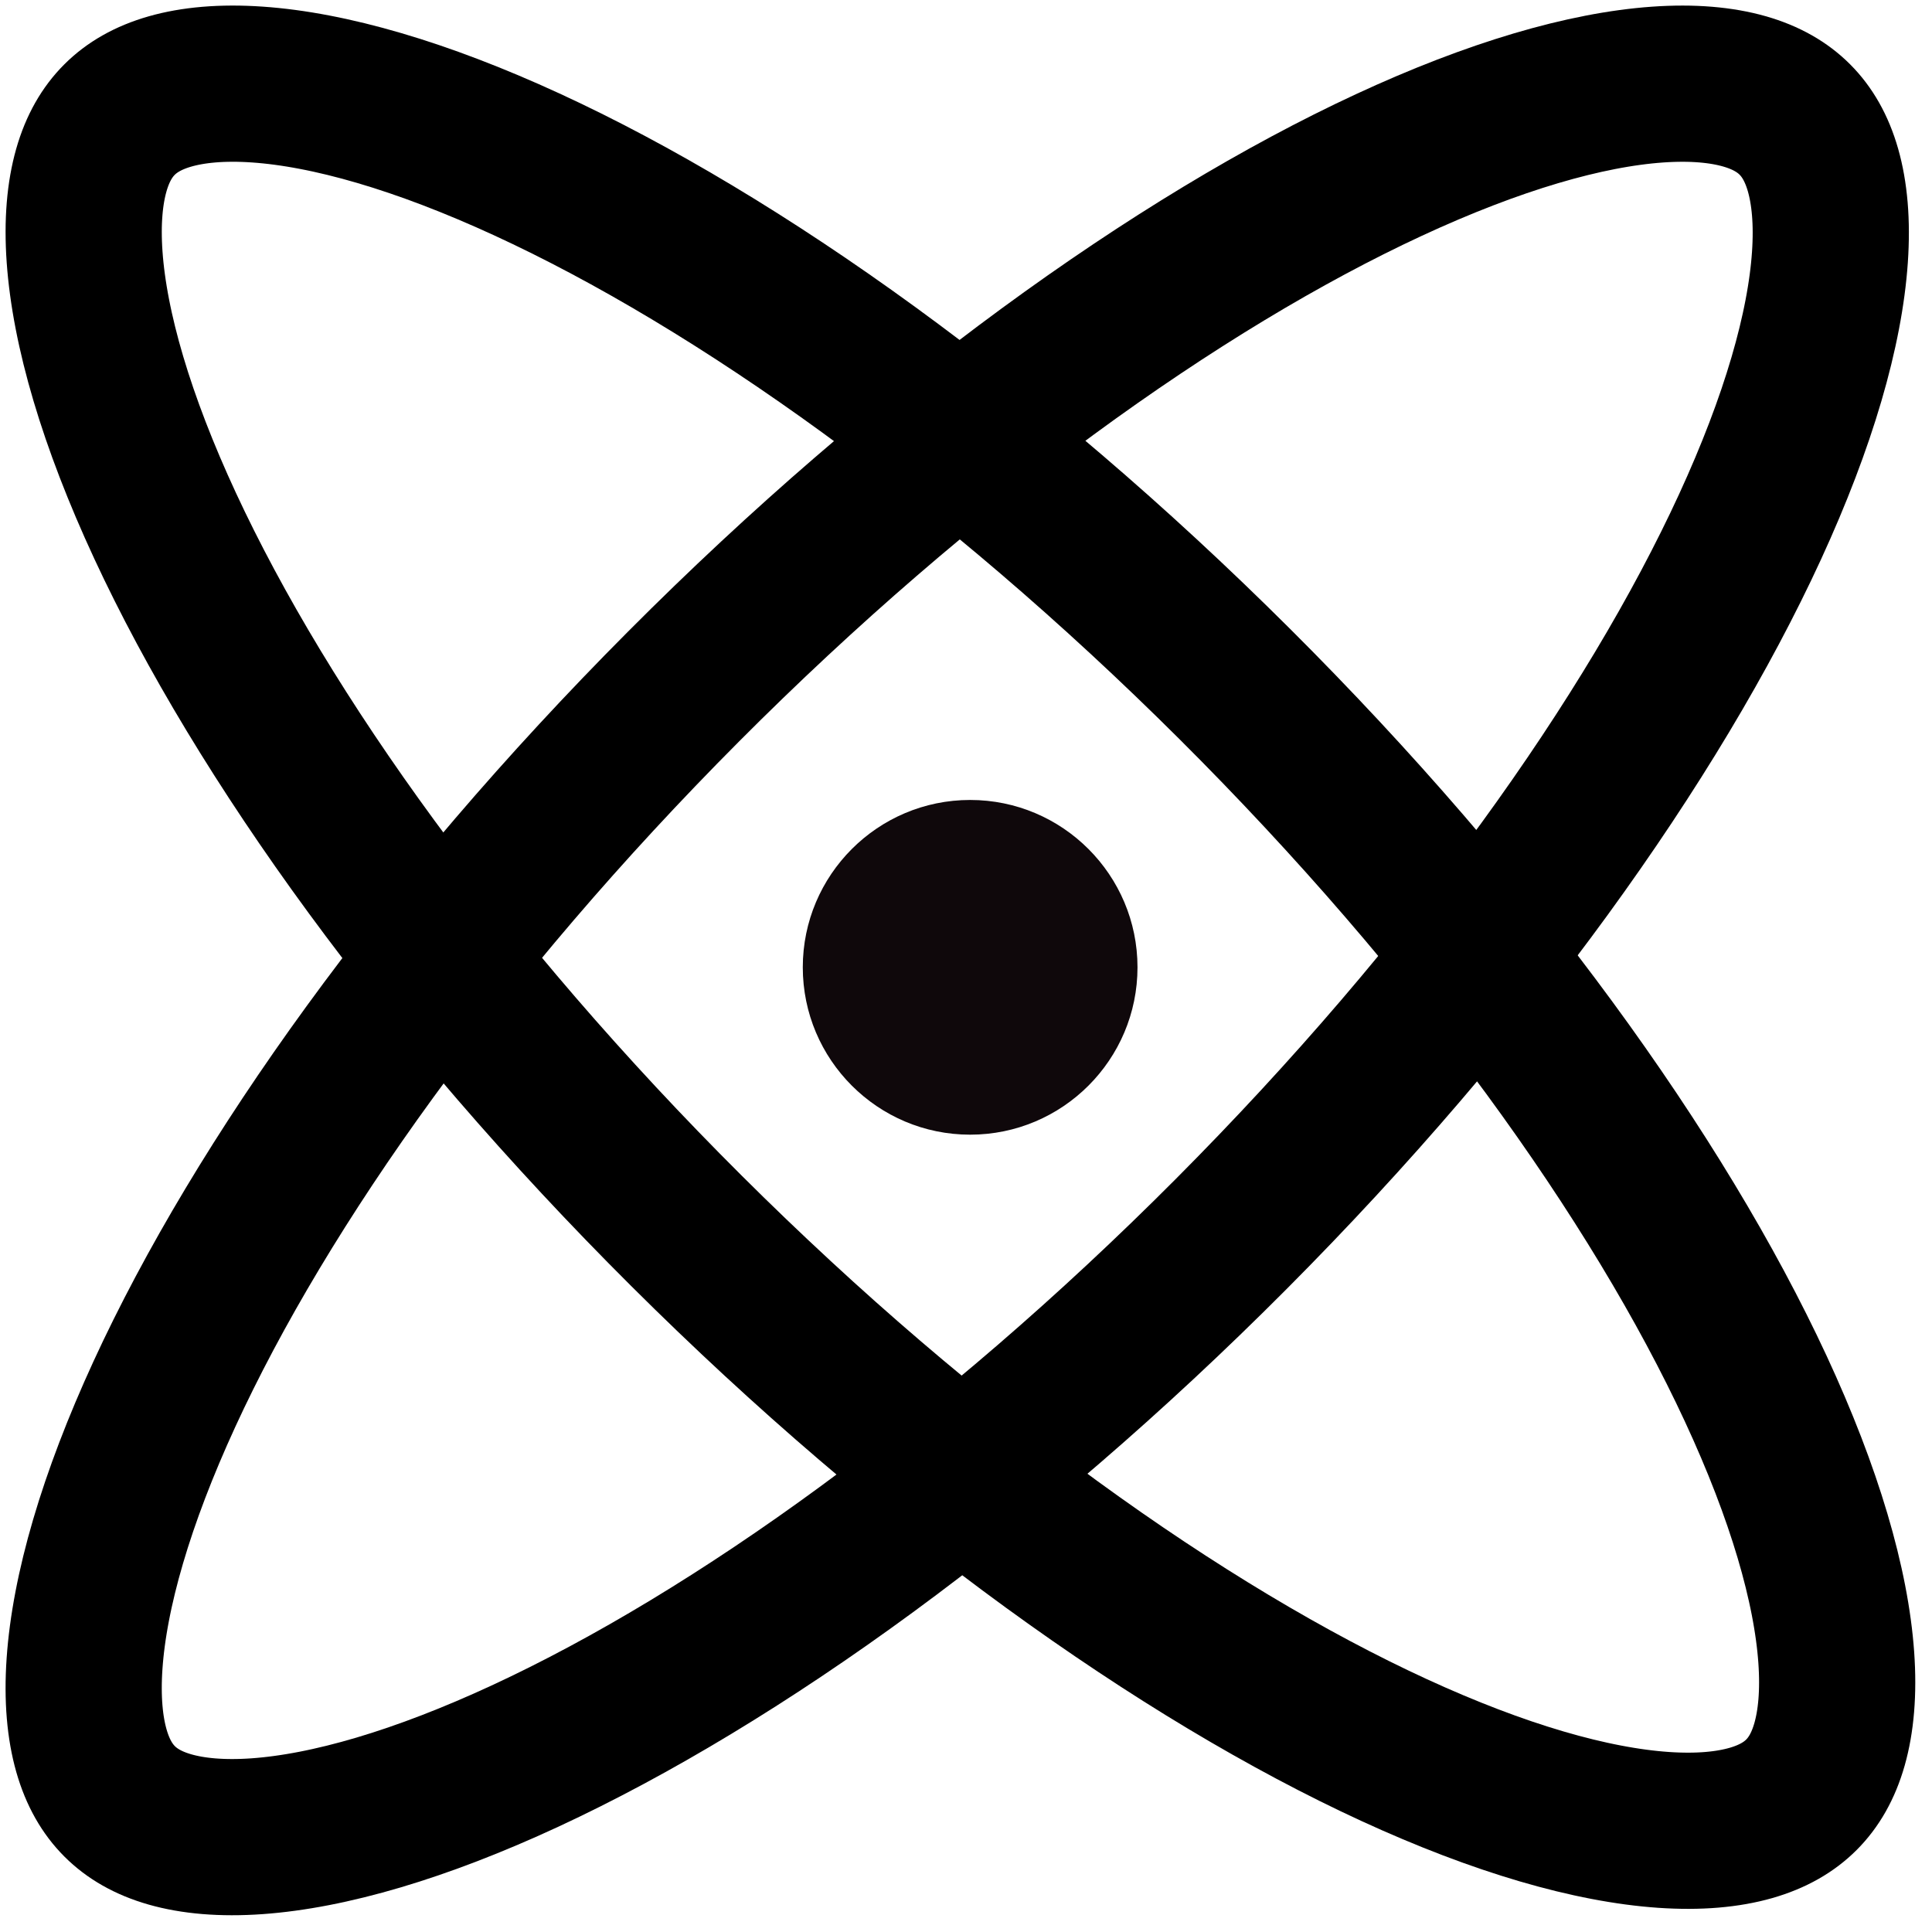
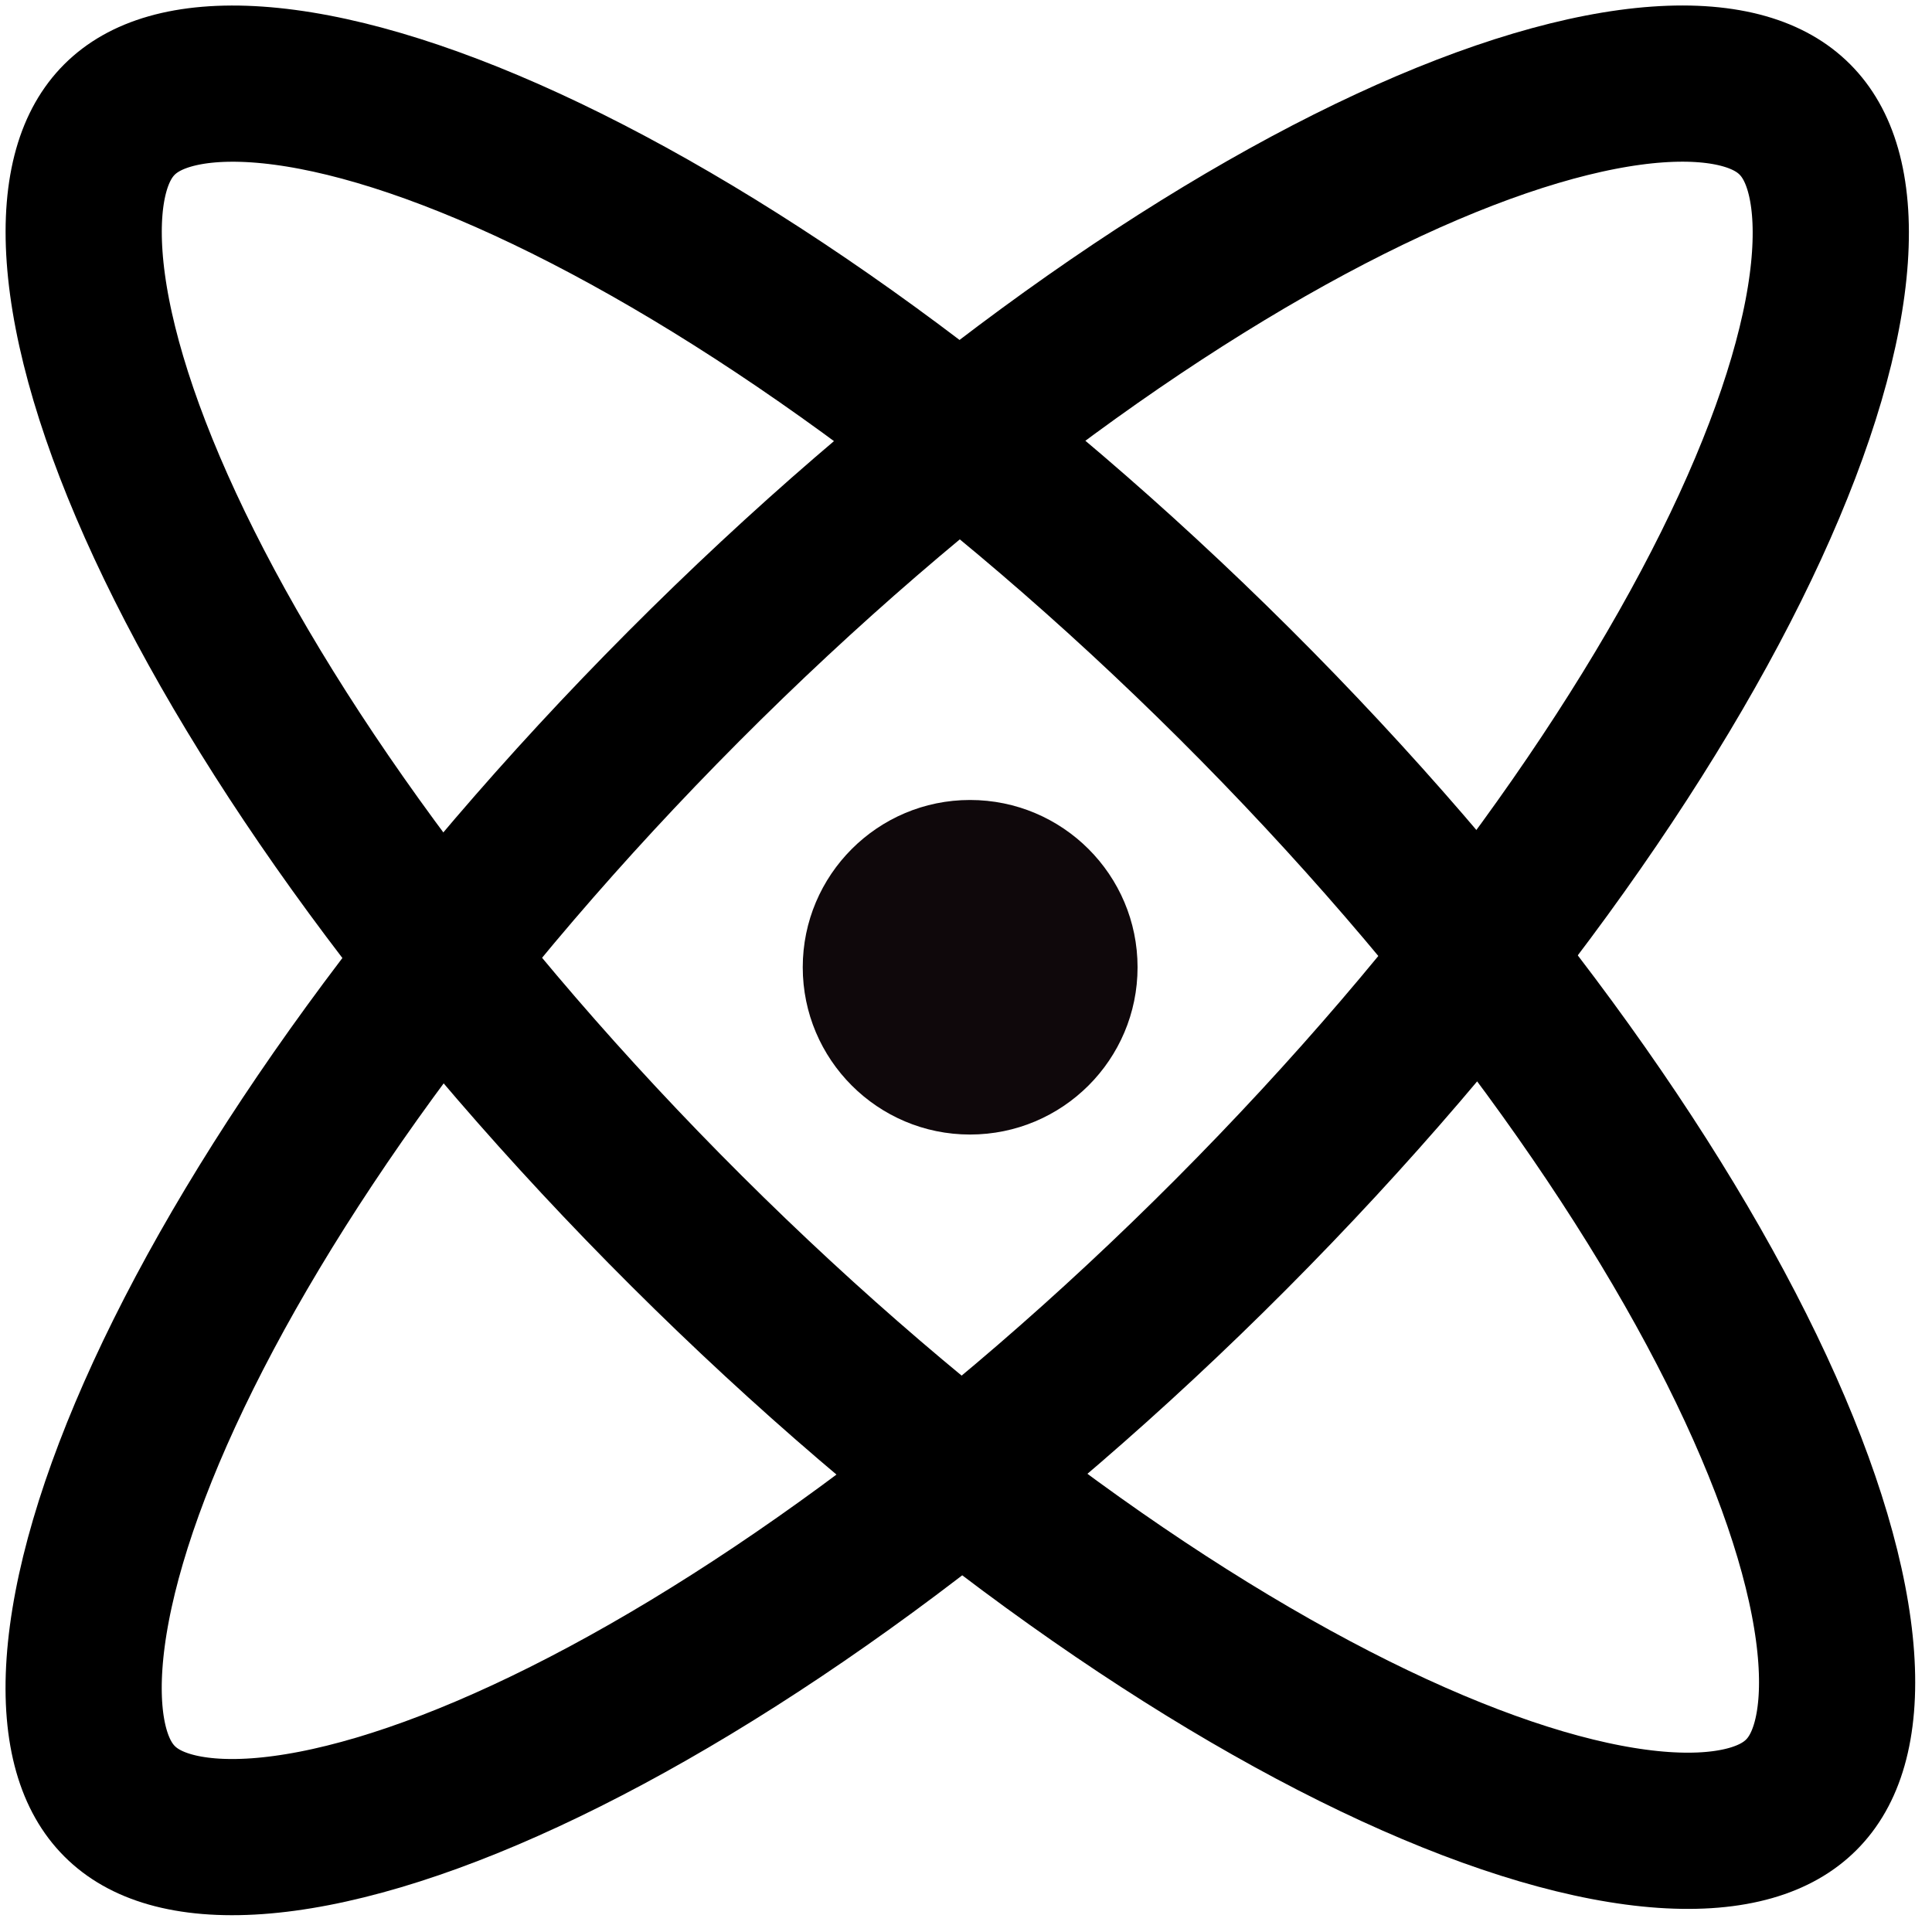
- <svg xmlns="http://www.w3.org/2000/svg" xmlns:xlink="http://www.w3.org/1999/xlink" version="1.1" preserveAspectRatio="xMidYMid meet" viewBox="159.163 24.11 346.328 346.328" width="25" height="25">
+ <svg xmlns="http://www.w3.org/2000/svg" width="30pt" height="30pt" viewBox="0 0 30 30" version="1.1">
  <defs>
-     <path d="M390.31 136.73C478.97 225.06 524.53 323.19 491.98 355.74C459.42 388.29 361.01 343 272.35 254.68C183.68 166.35 138.13 68.21 170.68 35.66C203.23 3.11 301.64 48.4 390.31 136.73Z" id="i5Tj8VVLE" />
-     <clipPath id="clipg4tbKzbva">
-       <use xlink:href="#i5Tj8VVLE" opacity="1" />
+     <clipPath id="clip1">
+       <path d="M 20.023 9.754 C 27.703 17.406 31.648 25.906 28.828 28.727 C 26.008 31.547 17.484 27.625 9.805 19.973 C 2.125 12.32 -1.82 3.82 0.996 1 C 3.816 -1.82 12.34 2.105 20.023 9.754 Z M 20.023 9.754 " />
    </clipPath>
-     <path d="M363.07 197.51C363.07 214.07 349.63 227.51 333.07 227.51C316.51 227.51 303.07 214.07 303.07 197.51C303.07 180.96 316.51 167.51 333.07 167.51C349.63 167.51 363.07 180.96 363.07 197.51Z" id="d2psp3Qhs" />
-     <path d="M389.73 255.25C301.4 343.92 203.26 389.47 170.71 356.92C138.17 324.37 183.45 225.96 271.78 137.29C360.11 48.63 458.25 3.07 490.8 35.63C523.34 68.18 478.06 166.59 389.73 255.25Z" id="e3LOdR1Gf" />
-     <clipPath id="clipko3dQ67Cp">
-       <use xlink:href="#e3LOdR1Gf" opacity="1" />
+     <clipPath id="clip2">
+       <path d="M 19.973 20.023 C 12.32 27.703 3.82 31.648 1 28.828 C -1.82 26.008 2.105 17.484 9.754 9.805 C 17.406 2.125 25.906 -1.824 28.727 0.996 C 31.547 3.816 27.625 12.344 19.973 20.023 Z M 19.973 20.023 " />
    </clipPath>
  </defs>
-   <g>
-     <g>
-       <g clip-path="url(#clipg4tbKzbva)">
-         <use xlink:href="#i5Tj8VVLE" opacity="1" fill-opacity="0" stroke="#000000" stroke-width="56" stroke-opacity="1" />
-       </g>
+   <g id="surface1">
+     <g clip-path="url(#clip1)" clip-rule="nonzero">
+       <path style="fill:none;stroke-width:56;stroke-linecap:butt;stroke-linejoin:miter;stroke:rgb(0%,0%,0%);stroke-opacity:1;stroke-miterlimit:4;" d="M 390.32 136.712 C 478.976 225.052 524.522 323.179 491.963 355.737 C 459.405 388.296 361.008 343.021 272.351 254.68 C 183.695 166.339 138.149 68.213 170.663 35.654 C 203.221 3.096 301.618 48.416 390.32 136.712 Z M 390.32 136.712 " transform="matrix(0.086623,0,0,0.086623,-13.78721,-2.088472)" />
    </g>
-     <g>
-       <use xlink:href="#d2psp3Qhs" opacity="1" fill="#0f080b" fill-opacity="1" />
-     </g>
-     <g>
-       <g clip-path="url(#clipko3dQ67Cp)">
-         <use xlink:href="#e3LOdR1Gf" opacity="1" fill-opacity="0" stroke="#000000" stroke-width="56" stroke-opacity="1" />
-       </g>
+     <path style=" stroke:none;fill-rule:nonzero;fill:rgb(5.882%,3.137%,4.314%);fill-opacity:1;" d="M 17.664 15.02 C 17.664 16.453 16.5 17.617 15.062 17.617 C 13.629 17.617 12.465 16.453 12.465 15.02 C 12.465 13.586 13.629 12.422 15.062 12.422 C 16.5 12.422 17.664 13.586 17.664 15.02 Z M 17.664 15.02 " />
+     <g clip-path="url(#clip2)" clip-rule="nonzero">
+       <path style="fill:none;stroke-width:56;stroke-linecap:butt;stroke-linejoin:miter;stroke:rgb(0%,0%,0%);stroke-opacity:1;stroke-miterlimit:4;" d="M 389.733 255.266 C 301.393 343.922 203.266 389.468 170.708 356.91 C 138.149 324.351 183.47 225.954 271.765 137.298 C 360.106 48.641 458.232 3.051 490.791 35.609 C 523.349 68.168 478.074 166.61 389.733 255.266 Z M 389.733 255.266 " transform="matrix(0.086623,0,0,0.086623,-13.78721,-2.088472)" />
    </g>
  </g>
</svg>
